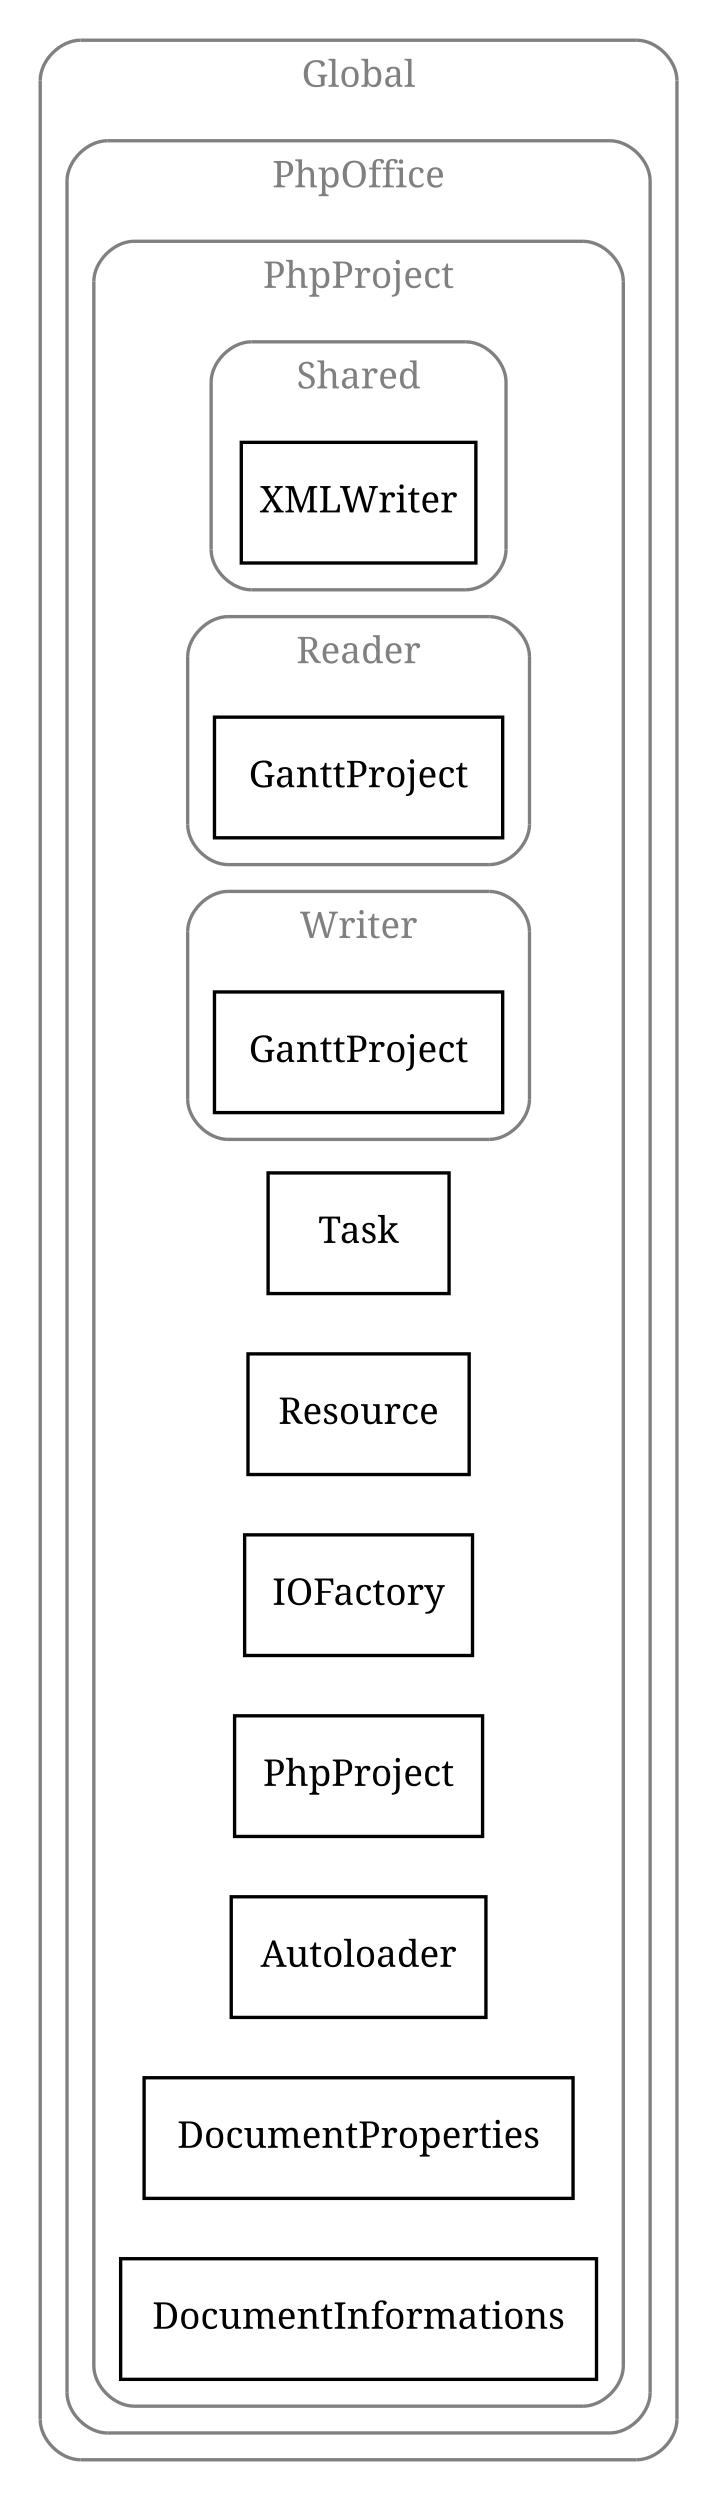
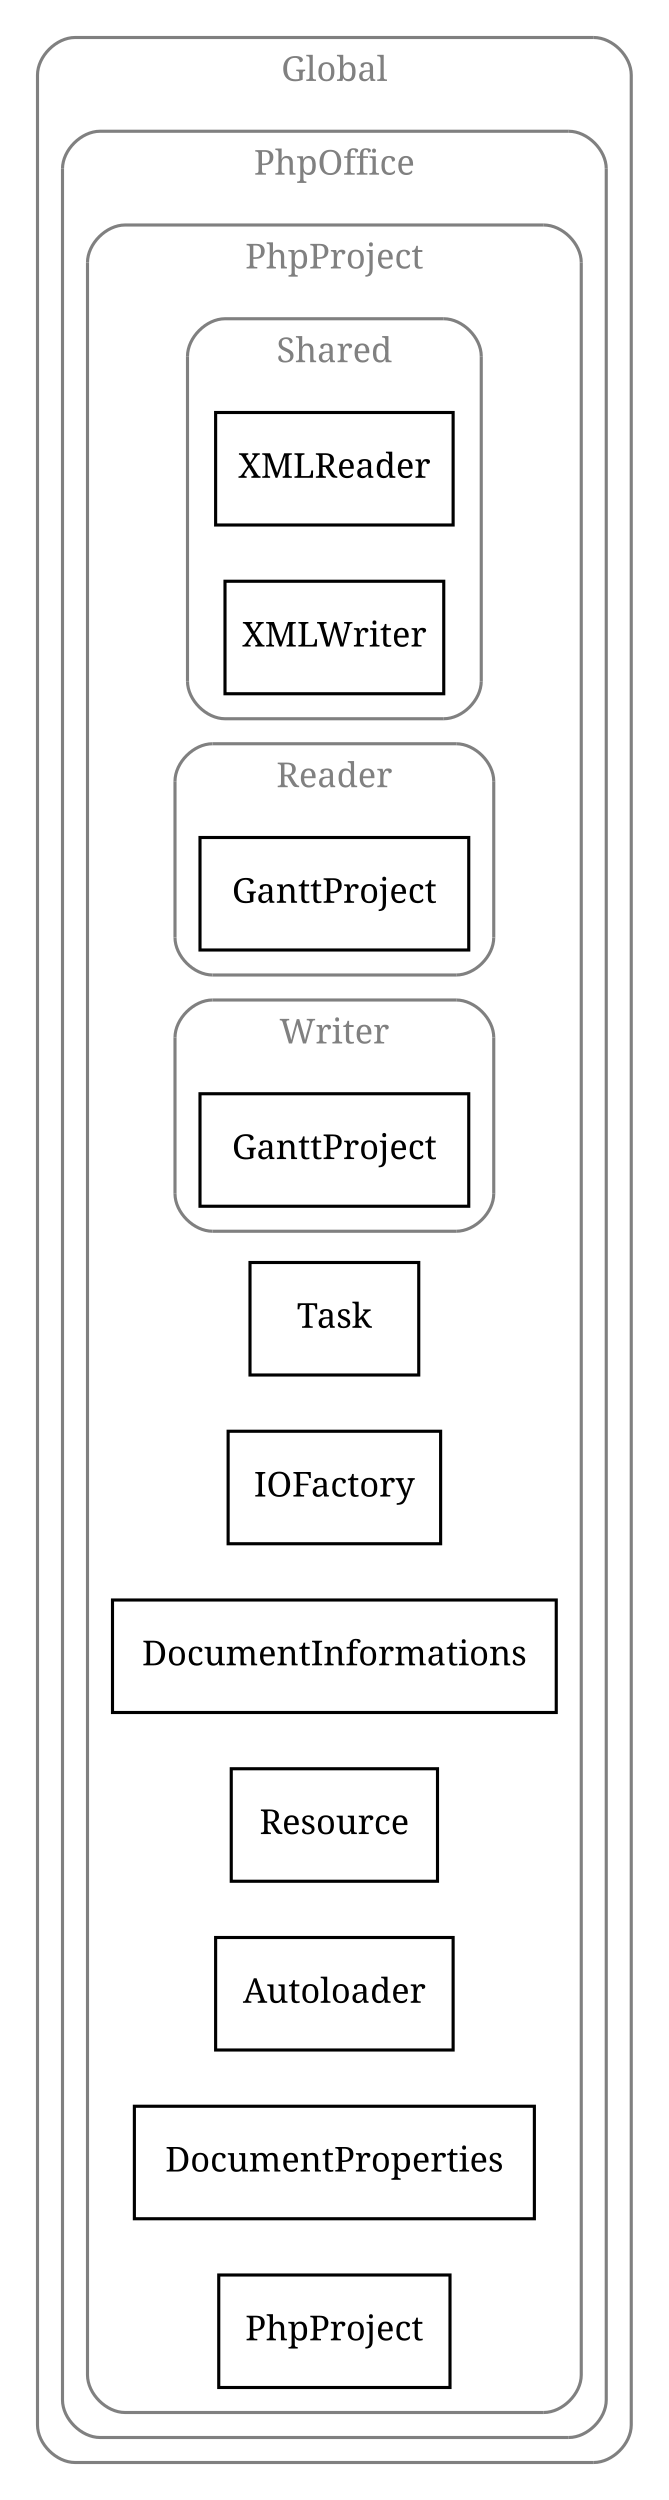
- <svg xmlns="http://www.w3.org/2000/svg" width="214pt" height="746pt" viewBox="0.00 0.00 214.00 746.00">
-   <g id="graph1" class="graph" transform="scale(1 1) rotate(0) translate(4 742)">
-     <polygon fill="white" stroke="white" points="-4,5 -4,-742 211,-742 211,5 -4,5" />
+ <svg xmlns="http://www.w3.org/2000/svg" width="214pt" height="800pt" viewBox="0.00 0.00 214.00 800.00">
+   <g id="graph1" class="graph" transform="scale(1 1) rotate(0) translate(4 796)">
+     <polygon fill="white" stroke="white" points="-4,5 -4,-796 211,-796 211,5 -4,5" />
    <g id="graph2" class="cluster">
      <polyline fill="none" stroke="gray" points="20,-8 186,-8 " />
      <path fill="none" stroke="gray" d="M186,-8C192,-8 198,-14 198,-20" />
-       <polyline fill="none" stroke="gray" points="198,-20 198,-718 " />
-       <path fill="none" stroke="gray" d="M198,-718C198,-724 192,-730 186,-730" />
-       <polyline fill="none" stroke="gray" points="186,-730 20,-730 " />
-       <path fill="none" stroke="gray" d="M20,-730C14,-730 8,-724 8,-718" />
-       <polyline fill="none" stroke="gray" points="8,-718 8,-20 " />
+       <polyline fill="none" stroke="gray" points="198,-20 198,-772 " />
+       <path fill="none" stroke="gray" d="M198,-772C198,-778 192,-784 186,-784" />
+       <polyline fill="none" stroke="gray" points="186,-784 20,-784 " />
+       <path fill="none" stroke="gray" d="M20,-784C14,-784 8,-778 8,-772" />
+       <polyline fill="none" stroke="gray" points="8,-772 8,-20 " />
      <path fill="none" stroke="gray" d="M8,-20C8,-14 14,-8 20,-8" />
-       <text text-anchor="middle" x="103" y="-716.1" font-family="Times Roman,serif" font-size="11.00" fill="gray">Global</text>
+       <text text-anchor="middle" x="103" y="-770.1" font-family="Times Roman,serif" font-size="11.00" fill="gray">Global</text>
    </g>
    <g id="graph3" class="cluster">
      <polyline fill="none" stroke="gray" points="28,-16 178,-16 " />
      <path fill="none" stroke="gray" d="M178,-16C184,-16 190,-22 190,-28" />
-       <polyline fill="none" stroke="gray" points="190,-28 190,-688 " />
-       <path fill="none" stroke="gray" d="M190,-688C190,-694 184,-700 178,-700" />
-       <polyline fill="none" stroke="gray" points="178,-700 28,-700 " />
-       <path fill="none" stroke="gray" d="M28,-700C22,-700 16,-694 16,-688" />
-       <polyline fill="none" stroke="gray" points="16,-688 16,-28 " />
+       <polyline fill="none" stroke="gray" points="190,-28 190,-742 " />
+       <path fill="none" stroke="gray" d="M190,-742C190,-748 184,-754 178,-754" />
+       <polyline fill="none" stroke="gray" points="178,-754 28,-754 " />
+       <path fill="none" stroke="gray" d="M28,-754C22,-754 16,-748 16,-742" />
+       <polyline fill="none" stroke="gray" points="16,-742 16,-28 " />
      <path fill="none" stroke="gray" d="M16,-28C16,-22 22,-16 28,-16" />
-       <text text-anchor="middle" x="103" y="-686.1" font-family="Times Roman,serif" font-size="11.00" fill="gray">PhpOffice</text>
+       <text text-anchor="middle" x="103" y="-740.1" font-family="Times Roman,serif" font-size="11.00" fill="gray">PhpOffice</text>
    </g>
    <g id="graph4" class="cluster">
      <polyline fill="none" stroke="gray" points="36,-24 170,-24 " />
      <path fill="none" stroke="gray" d="M170,-24C176,-24 182,-30 182,-36" />
-       <polyline fill="none" stroke="gray" points="182,-36 182,-658 " />
-       <path fill="none" stroke="gray" d="M182,-658C182,-664 176,-670 170,-670" />
-       <polyline fill="none" stroke="gray" points="170,-670 36,-670 " />
-       <path fill="none" stroke="gray" d="M36,-670C30,-670 24,-664 24,-658" />
-       <polyline fill="none" stroke="gray" points="24,-658 24,-36 " />
+       <polyline fill="none" stroke="gray" points="182,-36 182,-712 " />
+       <path fill="none" stroke="gray" d="M182,-712C182,-718 176,-724 170,-724" />
+       <polyline fill="none" stroke="gray" points="170,-724 36,-724 " />
+       <path fill="none" stroke="gray" d="M36,-724C30,-724 24,-718 24,-712" />
+       <polyline fill="none" stroke="gray" points="24,-712 24,-36 " />
      <path fill="none" stroke="gray" d="M24,-36C24,-30 30,-24 36,-24" />
-       <text text-anchor="middle" x="103" y="-656.1" font-family="Times Roman,serif" font-size="11.00" fill="gray">PhpProject</text>
+       <text text-anchor="middle" x="103" y="-710.1" font-family="Times Roman,serif" font-size="11.00" fill="gray">PhpProject</text>
    </g>
    <g id="graph5" class="cluster">
-       <polyline fill="none" stroke="gray" points="71,-566 135,-566 " />
-       <path fill="none" stroke="gray" d="M135,-566C141,-566 147,-572 147,-578" />
-       <polyline fill="none" stroke="gray" points="147,-578 147,-628 " />
-       <path fill="none" stroke="gray" d="M147,-628C147,-634 141,-640 135,-640" />
-       <polyline fill="none" stroke="gray" points="135,-640 71,-640 " />
-       <path fill="none" stroke="gray" d="M71,-640C65,-640 59,-634 59,-628" />
-       <polyline fill="none" stroke="gray" points="59,-628 59,-578 " />
-       <path fill="none" stroke="gray" d="M59,-578C59,-572 65,-566 71,-566" />
-       <text text-anchor="middle" x="103" y="-626.1" font-family="Times Roman,serif" font-size="11.00" fill="gray">Shared</text>
+       <polyline fill="none" stroke="gray" points="68,-566 138,-566 " />
+       <path fill="none" stroke="gray" d="M138,-566C144,-566 150,-572 150,-578" />
+       <polyline fill="none" stroke="gray" points="150,-578 150,-682 " />
+       <path fill="none" stroke="gray" d="M150,-682C150,-688 144,-694 138,-694" />
+       <polyline fill="none" stroke="gray" points="138,-694 68,-694 " />
+       <path fill="none" stroke="gray" d="M68,-694C62,-694 56,-688 56,-682" />
+       <polyline fill="none" stroke="gray" points="56,-682 56,-578 " />
+       <path fill="none" stroke="gray" d="M56,-578C56,-572 62,-566 68,-566" />
+       <text text-anchor="middle" x="103" y="-680.1" font-family="Times Roman,serif" font-size="11.00" fill="gray">Shared</text>
    </g>
    <g id="graph6" class="cluster">
      <polyline fill="none" stroke="gray" points="64,-484 142,-484 " />
      <path fill="none" stroke="gray" d="M142,-484C148,-484 154,-490 154,-496" />
      <polyline fill="none" stroke="gray" points="154,-496 154,-546 " />
      <path fill="none" stroke="gray" d="M154,-546C154,-552 148,-558 142,-558" />
      <polyline fill="none" stroke="gray" points="142,-558 64,-558 " />
      <path fill="none" stroke="gray" d="M64,-558C58,-558 52,-552 52,-546" />
      <polyline fill="none" stroke="gray" points="52,-546 52,-496 " />
      <path fill="none" stroke="gray" d="M52,-496C52,-490 58,-484 64,-484" />
      <text text-anchor="middle" x="103" y="-544.1" font-family="Times Roman,serif" font-size="11.00" fill="gray">Reader</text>
    </g>
    <g id="graph7" class="cluster">
      <polyline fill="none" stroke="gray" points="64,-402 142,-402 " />
      <path fill="none" stroke="gray" d="M142,-402C148,-402 154,-408 154,-414" />
      <polyline fill="none" stroke="gray" points="154,-414 154,-464 " />
      <path fill="none" stroke="gray" d="M154,-464C154,-470 148,-476 142,-476" />
      <polyline fill="none" stroke="gray" points="142,-476 64,-476 " />
      <path fill="none" stroke="gray" d="M64,-476C58,-476 52,-470 52,-464" />
      <polyline fill="none" stroke="gray" points="52,-464 52,-414 " />
      <path fill="none" stroke="gray" d="M52,-414C52,-408 58,-402 64,-402" />
      <text text-anchor="middle" x="103" y="-462.1" font-family="Times Roman,serif" font-size="11.00" fill="gray">Writer</text>
    </g>
    <g id="node5" class="node">
+       <polygon fill="none" stroke="black" points="141,-664 65,-664 65,-628 141,-628 141,-664" />
+       <text text-anchor="middle" x="103" y="-643.1" font-family="Times Roman,serif" font-size="11.00">XMLReader</text>
+     </g>
+     <g id="node6" class="node">
      <polygon fill="none" stroke="black" points="138,-610 68,-610 68,-574 138,-574 138,-610" />
      <text text-anchor="middle" x="103" y="-589.1" font-family="Times Roman,serif" font-size="11.00">XMLWriter</text>
    </g>
-     <g id="node7" class="node">
+     <g id="node8" class="node">
      <polygon fill="none" stroke="black" points="146,-528 60,-528 60,-492 146,-492 146,-528" />
      <text text-anchor="middle" x="103" y="-507.1" font-family="Times Roman,serif" font-size="11.00">GanttProject</text>
    </g>
-     <g id="node9" class="node">
+     <g id="node10" class="node">
      <polygon fill="none" stroke="black" points="146,-446 60,-446 60,-410 146,-410 146,-446" />
      <text text-anchor="middle" x="103" y="-425.1" font-family="Times Roman,serif" font-size="11.00">GanttProject</text>
    </g>
-     <g id="node10" class="node">
+     <g id="node11" class="node">
      <polygon fill="none" stroke="black" points="130,-392 76,-392 76,-356 130,-356 130,-392" />
      <text text-anchor="middle" x="103" y="-371.1" font-family="Times Roman,serif" font-size="11.00">Task</text>
    </g>
-     <g id="node11" class="node">
-       <polygon fill="none" stroke="black" points="136,-338 70,-338 70,-302 136,-302 136,-338" />
-       <text text-anchor="middle" x="103" y="-317.1" font-family="Times Roman,serif" font-size="11.00">Resource</text>
-     </g>
    <g id="node12" class="node">
-       <polygon fill="none" stroke="black" points="137,-284 69,-284 69,-248 137,-248 137,-284" />
-       <text text-anchor="middle" x="103" y="-263.1" font-family="Times Roman,serif" font-size="11.00">IOFactory</text>
+       <polygon fill="none" stroke="black" points="137,-338 69,-338 69,-302 137,-302 137,-338" />
+       <text text-anchor="middle" x="103" y="-317.1" font-family="Times Roman,serif" font-size="11.00">IOFactory</text>
    </g>
    <g id="node13" class="node">
-       <polygon fill="none" stroke="black" points="140,-230 66,-230 66,-194 140,-194 140,-230" />
-       <text text-anchor="middle" x="103" y="-209.1" font-family="Times Roman,serif" font-size="11.00">PhpProject</text>
+       <polygon fill="none" stroke="black" points="174,-284 32,-284 32,-248 174,-248 174,-284" />
+       <text text-anchor="middle" x="103" y="-263.1" font-family="Times Roman,serif" font-size="11.00">DocumentInformations</text>
    </g>
    <g id="node14" class="node">
+       <polygon fill="none" stroke="black" points="136,-230 70,-230 70,-194 136,-194 136,-230" />
+       <text text-anchor="middle" x="103" y="-209.1" font-family="Times Roman,serif" font-size="11.00">Resource</text>
+     </g>
+     <g id="node15" class="node">
      <polygon fill="none" stroke="black" points="141,-176 65,-176 65,-140 141,-140 141,-176" />
      <text text-anchor="middle" x="103" y="-155.1" font-family="Times Roman,serif" font-size="11.00">Autoloader</text>
    </g>
-     <g id="node15" class="node">
+     <g id="node16" class="node">
      <polygon fill="none" stroke="black" points="167,-122 39,-122 39,-86 167,-86 167,-122" />
      <text text-anchor="middle" x="103" y="-101.1" font-family="Times Roman,serif" font-size="11.00">DocumentProperties</text>
    </g>
-     <g id="node16" class="node">
-       <polygon fill="none" stroke="black" points="174,-68 32,-68 32,-32 174,-32 174,-68" />
-       <text text-anchor="middle" x="103" y="-47.1" font-family="Times Roman,serif" font-size="11.00">DocumentInformations</text>
+     <g id="node17" class="node">
+       <polygon fill="none" stroke="black" points="140,-68 66,-68 66,-32 140,-32 140,-68" />
+       <text text-anchor="middle" x="103" y="-47.1" font-family="Times Roman,serif" font-size="11.00">PhpProject</text>
    </g>
  </g>
</svg>
